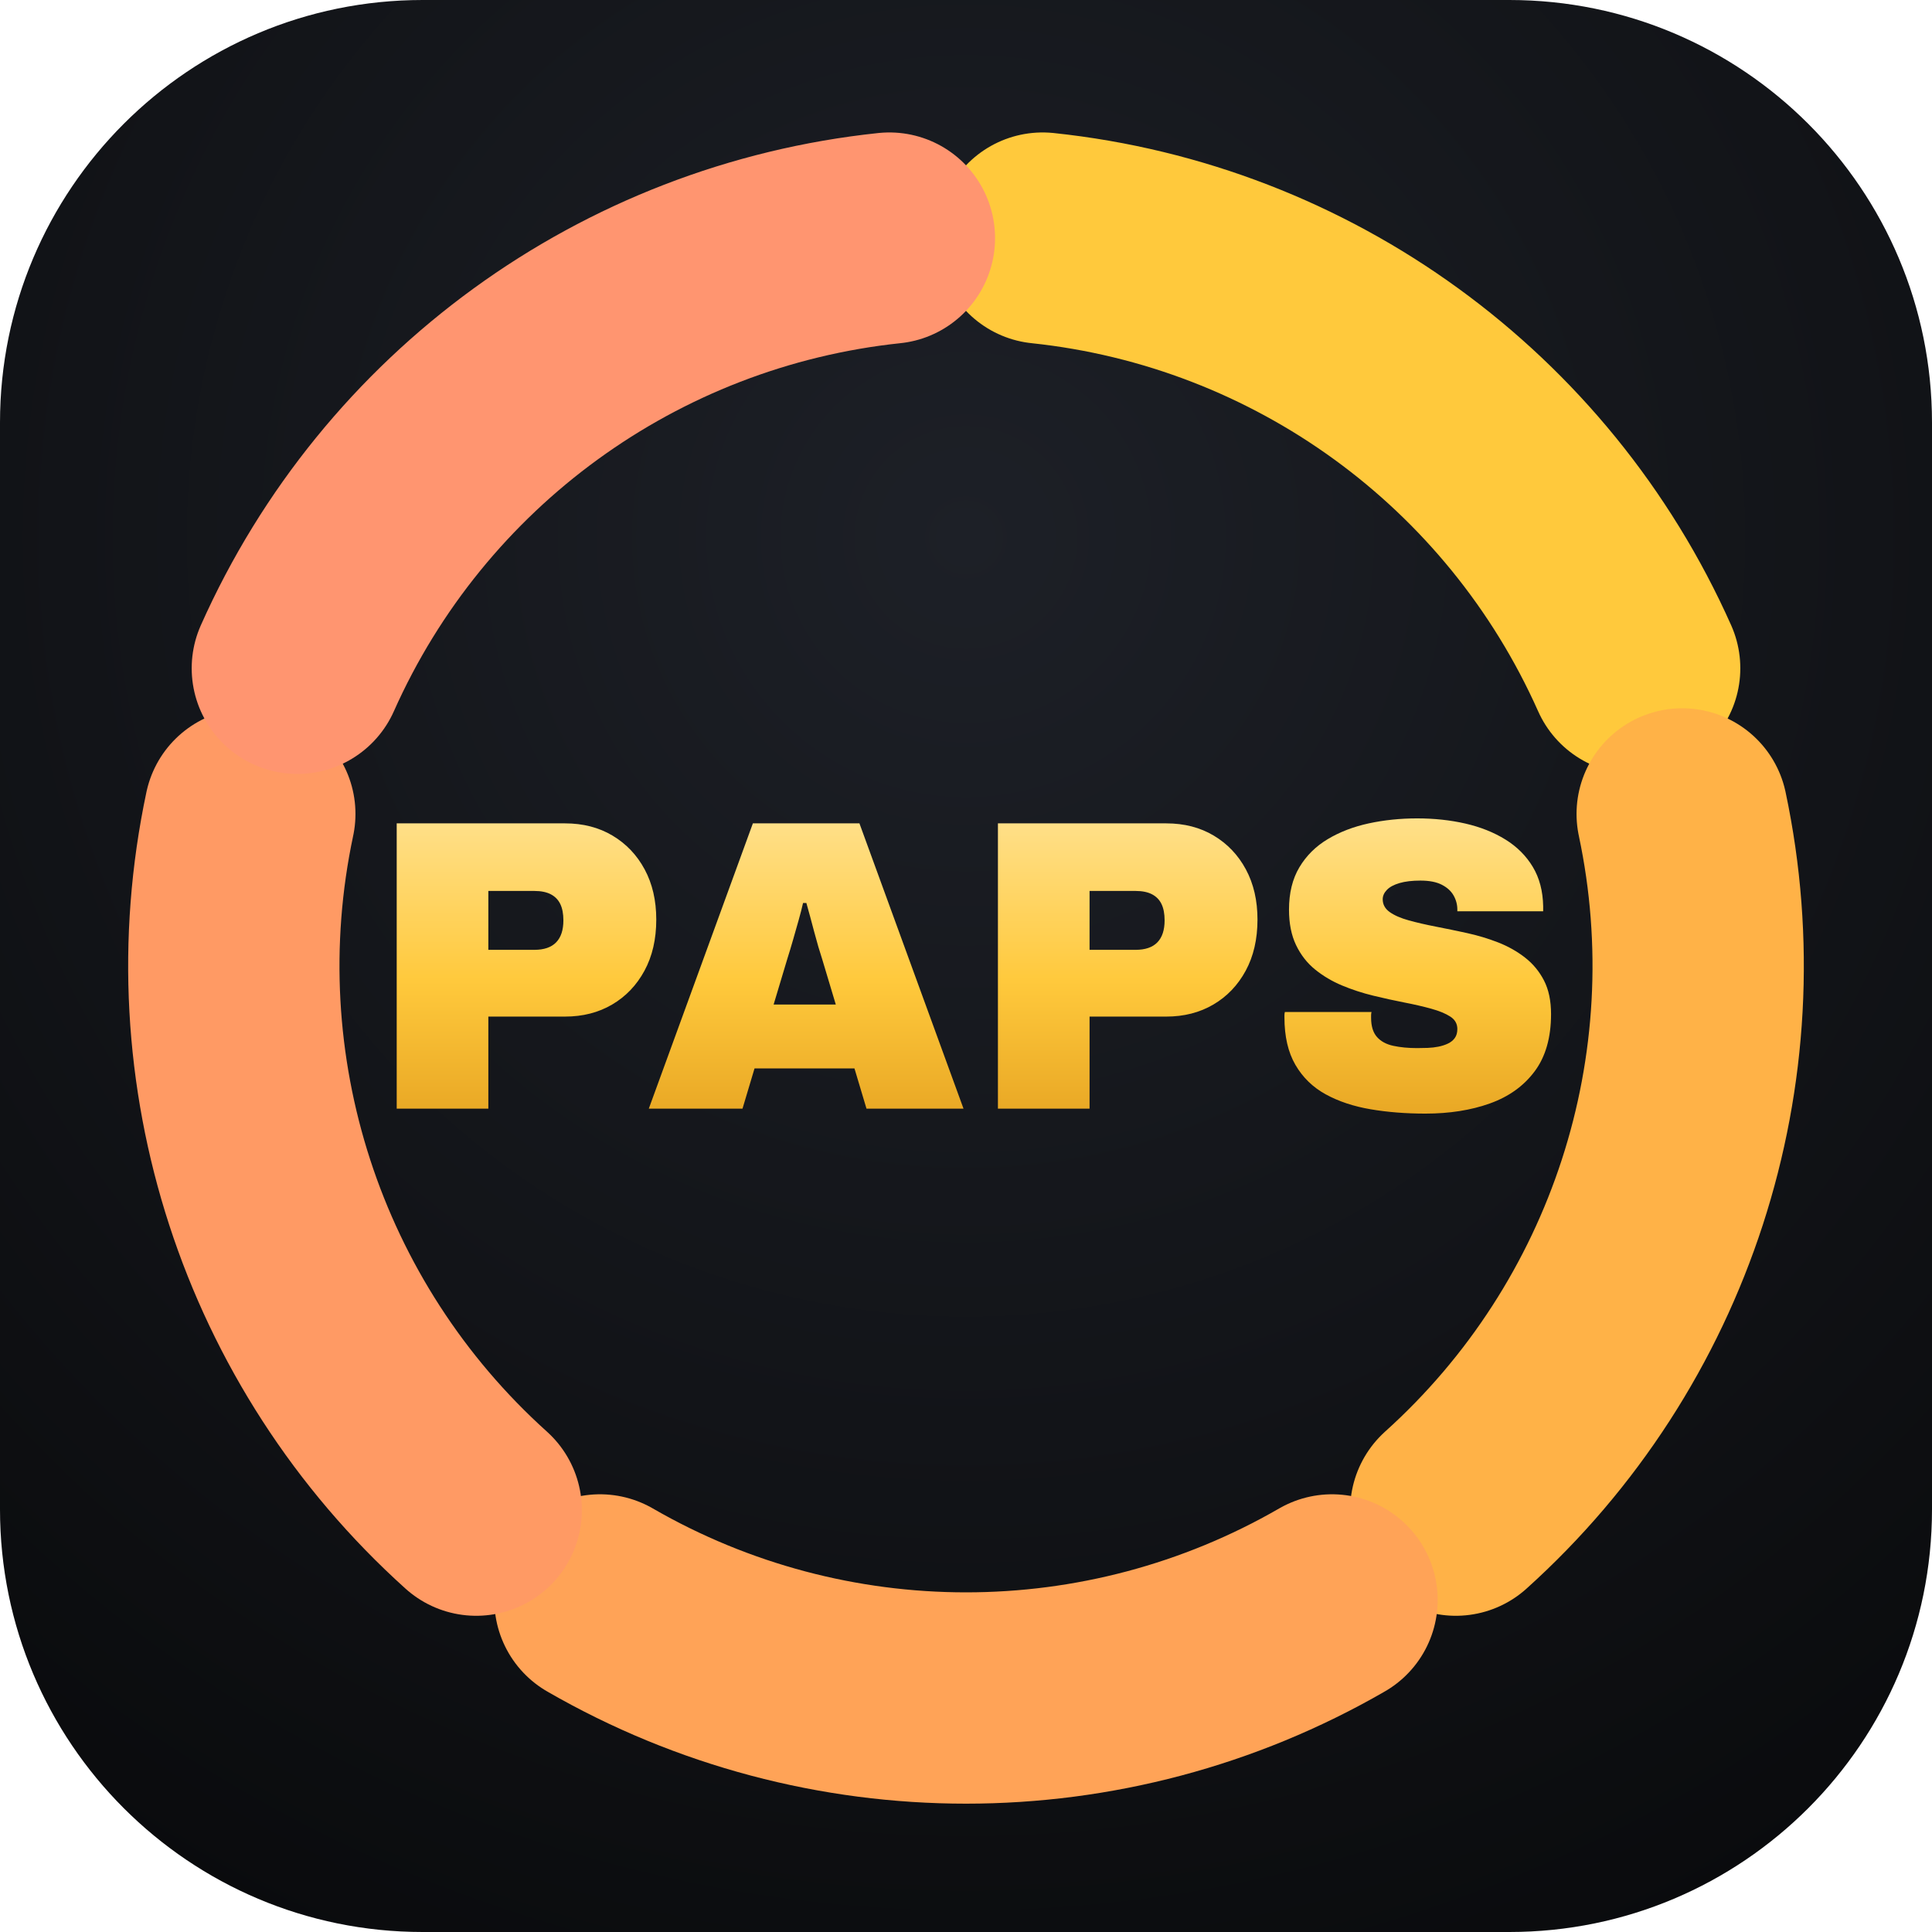
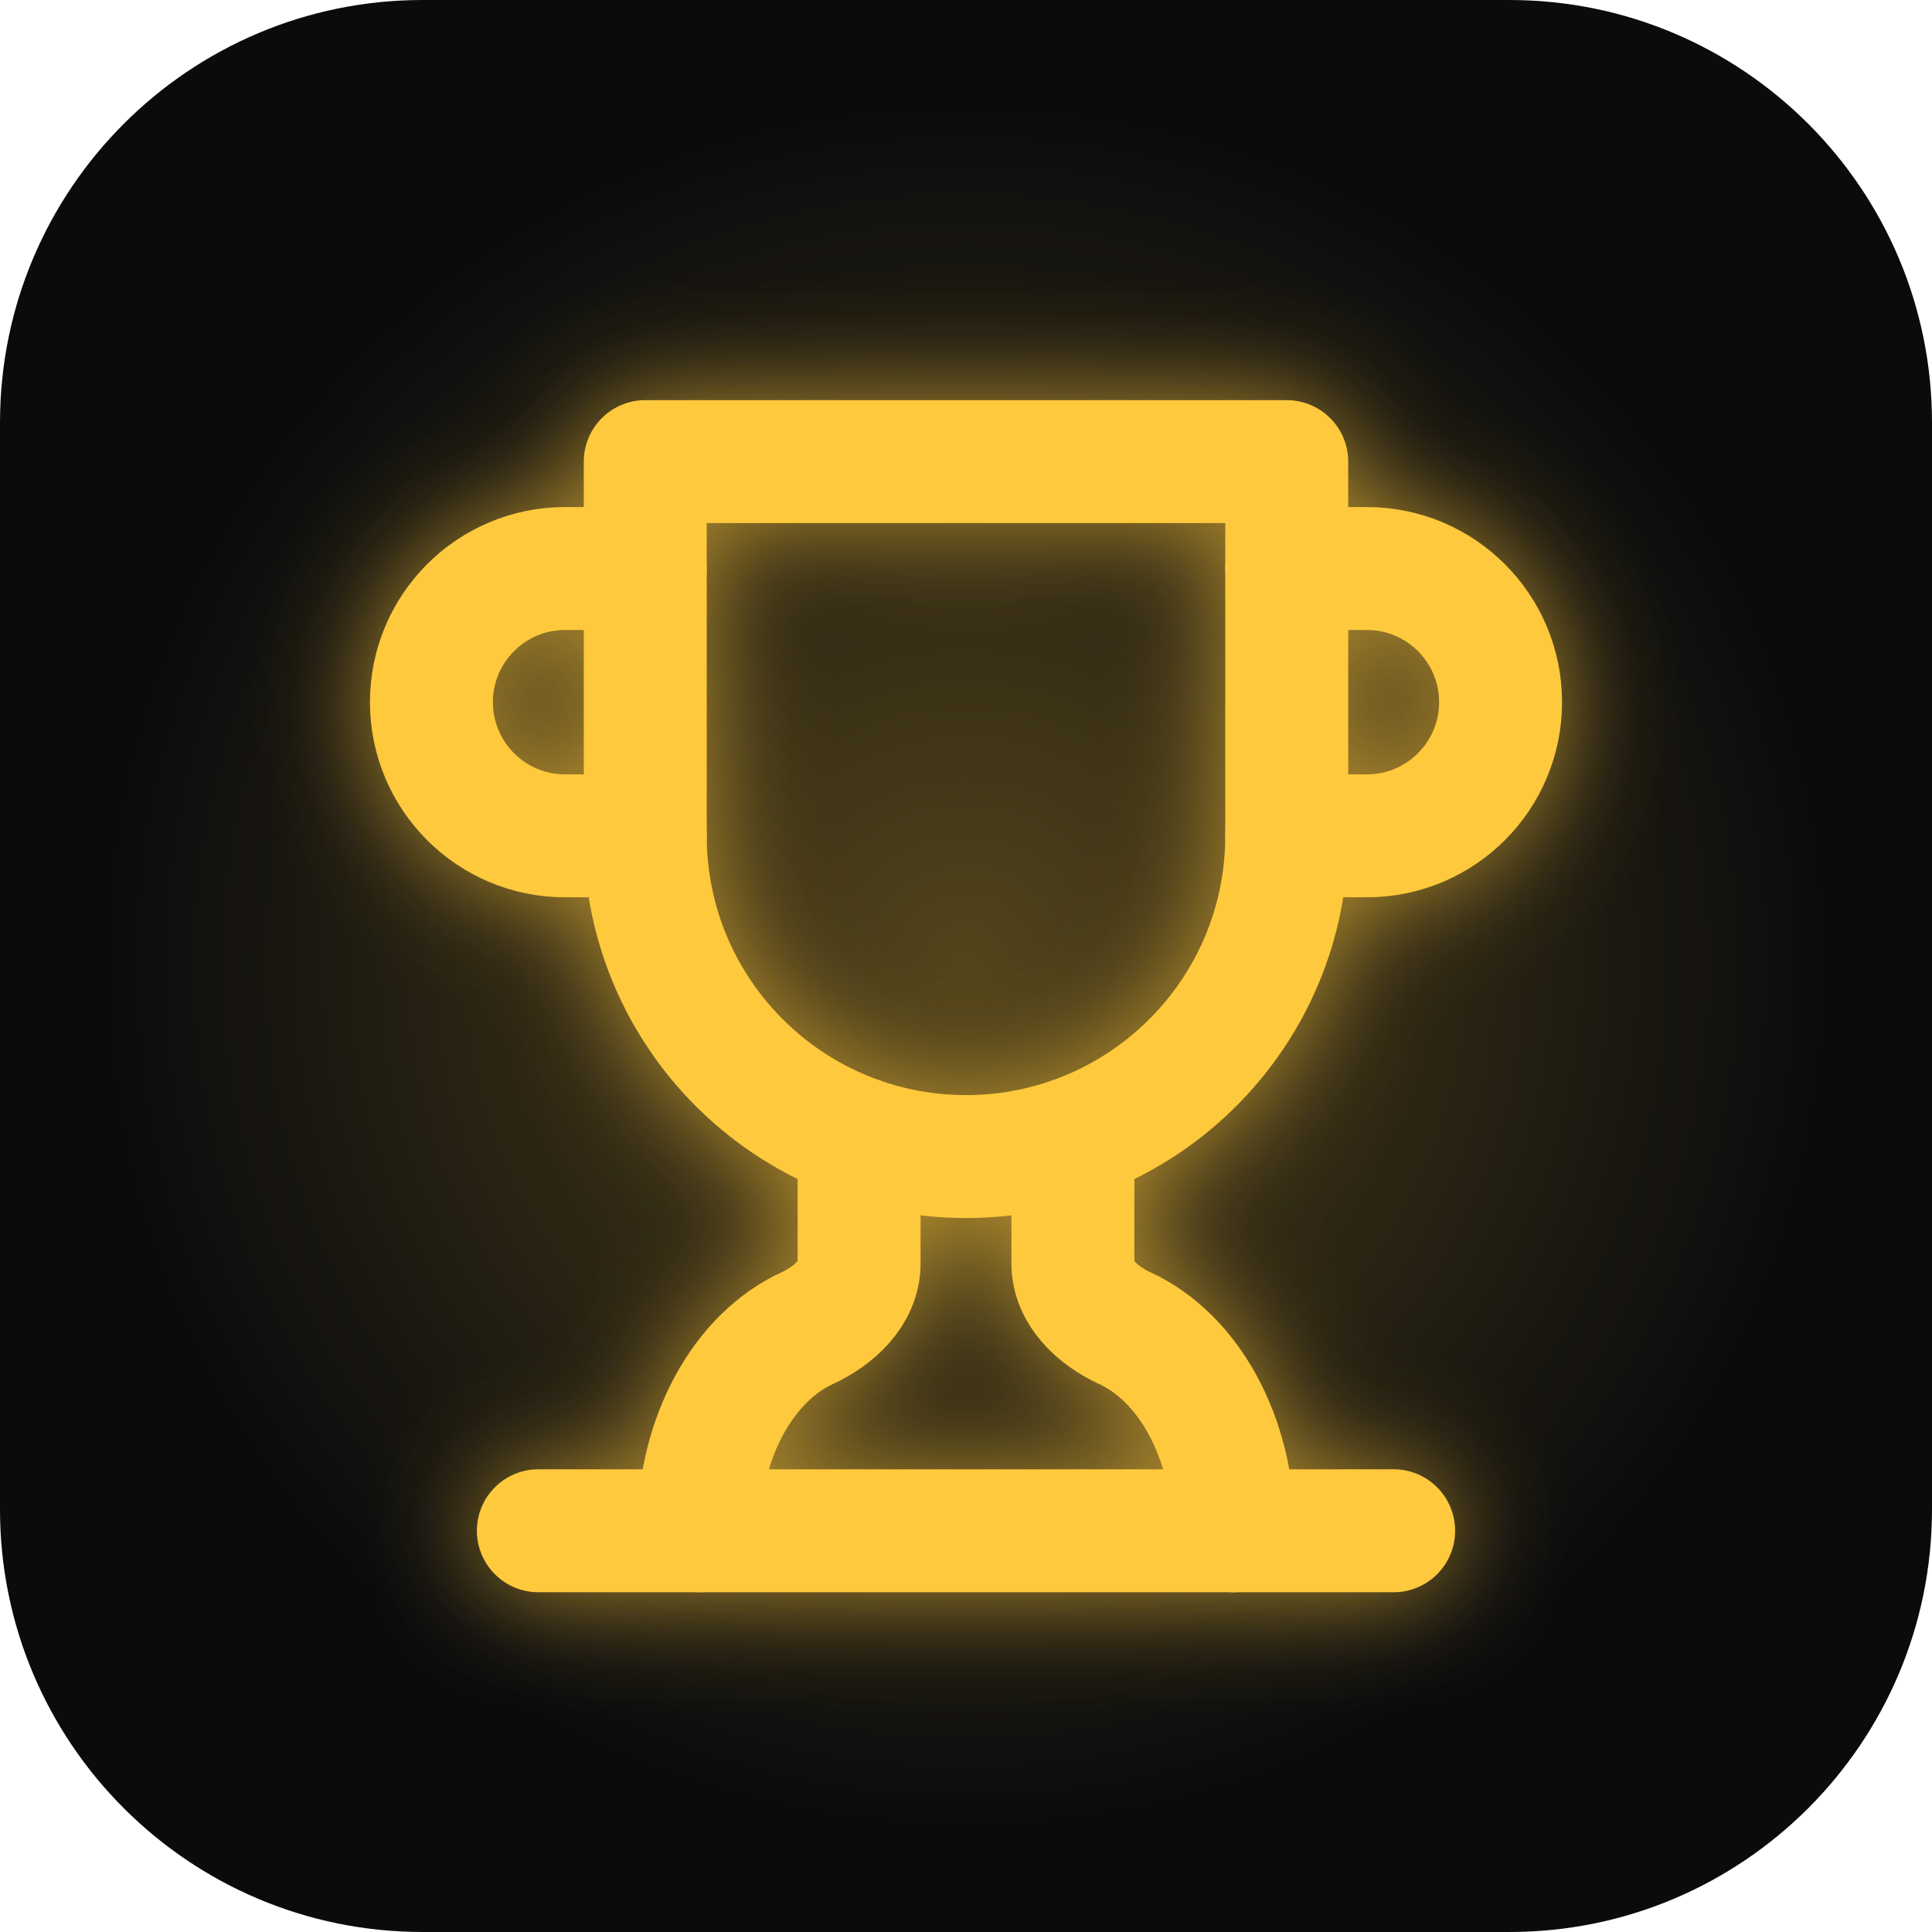
<svg xmlns="http://www.w3.org/2000/svg" viewBox="0 0 512 512">
  <defs>
-     <radialGradient id="bg" cx="50%" cy="28%" r="80%">
-       <stop offset="0" stop-color="#1D2027" />
-       <stop offset="1" stop-color="#0A0B0D" />
+     <radialGradient id="glow" cx="50%" cy="50%" r="50%">
+       <stop offset="0" stop-color="#FFC93C" stop-opacity=".30" />
+       <stop offset=".68" stop-color="#FFC93C" stop-opacity="0" />
    </radialGradient>
-     <linearGradient id="gold" x1="0" y1="0" x2="0" y2="1">
-       <stop offset="0" stop-color="#FFE08A" />
-       <stop offset=".55" stop-color="#FFC93C" />
-       <stop offset="1" stop-color="#E9A825" />
-     </linearGradient>
+     <filter id="gg" x="-50%" y="-50%" width="200%" height="200%">
+       <feDropShadow dx="0" dy="0" stdDeviation="1" flood-color="#FFC93C" flood-opacity=".65" />
+     </filter>
+     <filter id="sg" x="-50%" y="-50%" width="200%" height="200%">
+       <feDropShadow dx="0" dy="0" stdDeviation=".55" flood-color="#C8D2DC" flood-opacity=".45" />
+     </filter>
  </defs>
-   <rect width="512" height="512" rx="112" fill="url(#bg)" />
-   <path d="M276.3 63.1A194 194 0 0 1 433.2 177.1" fill="none" stroke="#FFC93C" stroke-width="56" stroke-linecap="round" />
-   <path d="M445.8 215.7A194 194 0 0 1 385.8 400.2" fill="none" stroke="#FFB247" stroke-width="56" stroke-linecap="round" />
-   <path d="M353.0 424.0A194 194 0 0 1 159.0 424.0" fill="none" stroke="#FFA357" stroke-width="56" stroke-linecap="round" />
-   <path d="M126.2 400.2A194 194 0 0 1 66.2 215.7" fill="none" stroke="#FF9A64" stroke-width="56" stroke-linecap="round" />
-   <path d="M78.8 177.1A194 194 0 0 1 235.7 63.1" fill="none" stroke="#FF9570" stroke-width="56" stroke-linecap="round" />
-   <path d="M105.131 293.8V218.2H149.744Q156.886 218.2 162.325 221.442Q167.764 224.683 170.841 230.397Q173.918 236.111 173.918 243.693Q173.918 251.495 170.786 257.264Q167.654 263.032 162.215 266.219Q156.776 269.406 149.744 269.406H129.415V293.8ZM129.415 251.715H141.612Q145.458 251.715 147.381 249.737Q149.304 247.759 149.304 243.913Q149.304 241.276 148.48 239.573Q147.656 237.869 145.953 236.99Q144.249 236.111 141.612 236.111H129.415ZM171.94 293.8 199.52 218.2H227.76L255.341 293.8H229.628L226.442 283.141H199.96L196.773 293.8ZM205.015 266.219H221.497L217.871 254.132Q217.431 252.813 216.882 250.945Q216.332 249.077 215.783 246.99Q215.234 244.902 214.684 242.869Q214.135 240.836 213.695 239.298H212.816Q212.377 241.276 211.662 243.803Q210.948 246.33 210.179 249.022Q209.41 251.715 208.641 254.132ZM264.461 293.8V218.2H309.073Q316.216 218.2 321.655 221.442Q327.094 224.683 330.171 230.397Q333.247 236.111 333.247 243.693Q333.247 251.495 330.116 257.264Q326.984 263.032 321.545 266.219Q316.106 269.406 309.073 269.406H288.745V293.8ZM288.745 251.715H300.942Q304.788 251.715 306.711 249.737Q308.634 247.759 308.634 243.913Q308.634 241.276 307.81 239.573Q306.985 237.869 305.282 236.99Q303.579 236.111 300.942 236.111H288.745ZM377.75 295.118Q369.948 295.118 363.19 293.964Q356.433 292.811 351.323 290.009Q346.214 287.207 343.302 282.207Q340.39 277.207 340.39 269.625Q340.39 269.406 340.39 269.021Q340.39 268.636 340.5 268.197H363.465Q363.355 268.636 363.355 269.021Q363.355 269.406 363.355 269.735Q363.355 273.032 364.894 274.79Q366.432 276.548 369.234 277.152Q372.036 277.757 375.552 277.757Q376.871 277.757 378.354 277.702Q379.838 277.647 381.211 277.372Q382.585 277.097 383.738 276.548Q384.892 275.999 385.551 275.065Q386.211 274.131 386.211 272.702Q386.211 270.614 384.343 269.406Q382.475 268.197 379.288 267.318Q376.102 266.439 372.146 265.67Q368.19 264.9 363.905 263.857Q359.619 262.813 355.663 261.164Q351.708 259.516 348.521 256.934Q345.334 254.352 343.466 250.451Q341.598 246.55 341.598 241.056Q341.598 234.463 344.346 229.848Q347.093 225.233 351.872 222.376Q356.652 219.519 362.751 218.2Q368.849 216.882 375.552 216.882Q382.365 216.882 388.353 218.255Q394.342 219.629 398.957 222.486Q403.572 225.343 406.209 229.738Q408.847 234.133 408.956 240.177V241.496H386.211V241.056Q386.211 239.078 385.222 237.32Q384.233 235.562 382.09 234.463Q379.947 233.364 376.431 233.364Q373.135 233.364 370.882 234.023Q368.63 234.683 367.531 235.837Q366.432 236.99 366.432 238.309Q366.432 240.397 368.3 241.715Q370.168 243.034 373.355 243.913Q376.541 244.792 380.497 245.561Q384.453 246.33 388.738 247.264Q393.023 248.198 396.979 249.737Q400.935 251.275 404.122 253.747Q407.308 256.22 409.176 259.846Q411.044 263.472 411.044 268.746Q411.044 278.086 406.704 283.91Q402.364 289.734 394.837 292.426Q387.31 295.118 377.75 295.118Z" fill="url(#gold)" />
+   <clipPath id="rr">
+     <rect width="512" height="512" rx="112" />
+   </clipPath>
+   <g clip-path="url(#rr)">
+     <rect width="512" height="512" fill="#0A0B0D" />
+     <circle cx="256" cy="256" r="340" fill="url(#glow)" />
+   </g>
+   <g transform="translate(86.0 94.0) scale(14.1667)" fill="none" stroke="#FFC93C" stroke-width="2.3" stroke-linecap="round" stroke-linejoin="round" filter="url(#gg)">
+     <path d="M6 9H4.5a2.5 2.5 0 0 1 0-5H6" />
+     <path d="M18 9h1.5a2.5 2.5 0 0 0 0-5H18" />
+     <path d="M4 22h16" />
+     <path d="M10 14.66V17c0 .55-.47.98-.97 1.21C7.85 18.75 7 20.24 7 22" />
+     <path d="M14 14.66V17c0 .55.47.98.97 1.21C16.15 18.75 17 20.24 17 22" />
+     <path d="M18 2H6v7a6 6 0 0 0 12 0V2Z" />
+   </g>
</svg>
